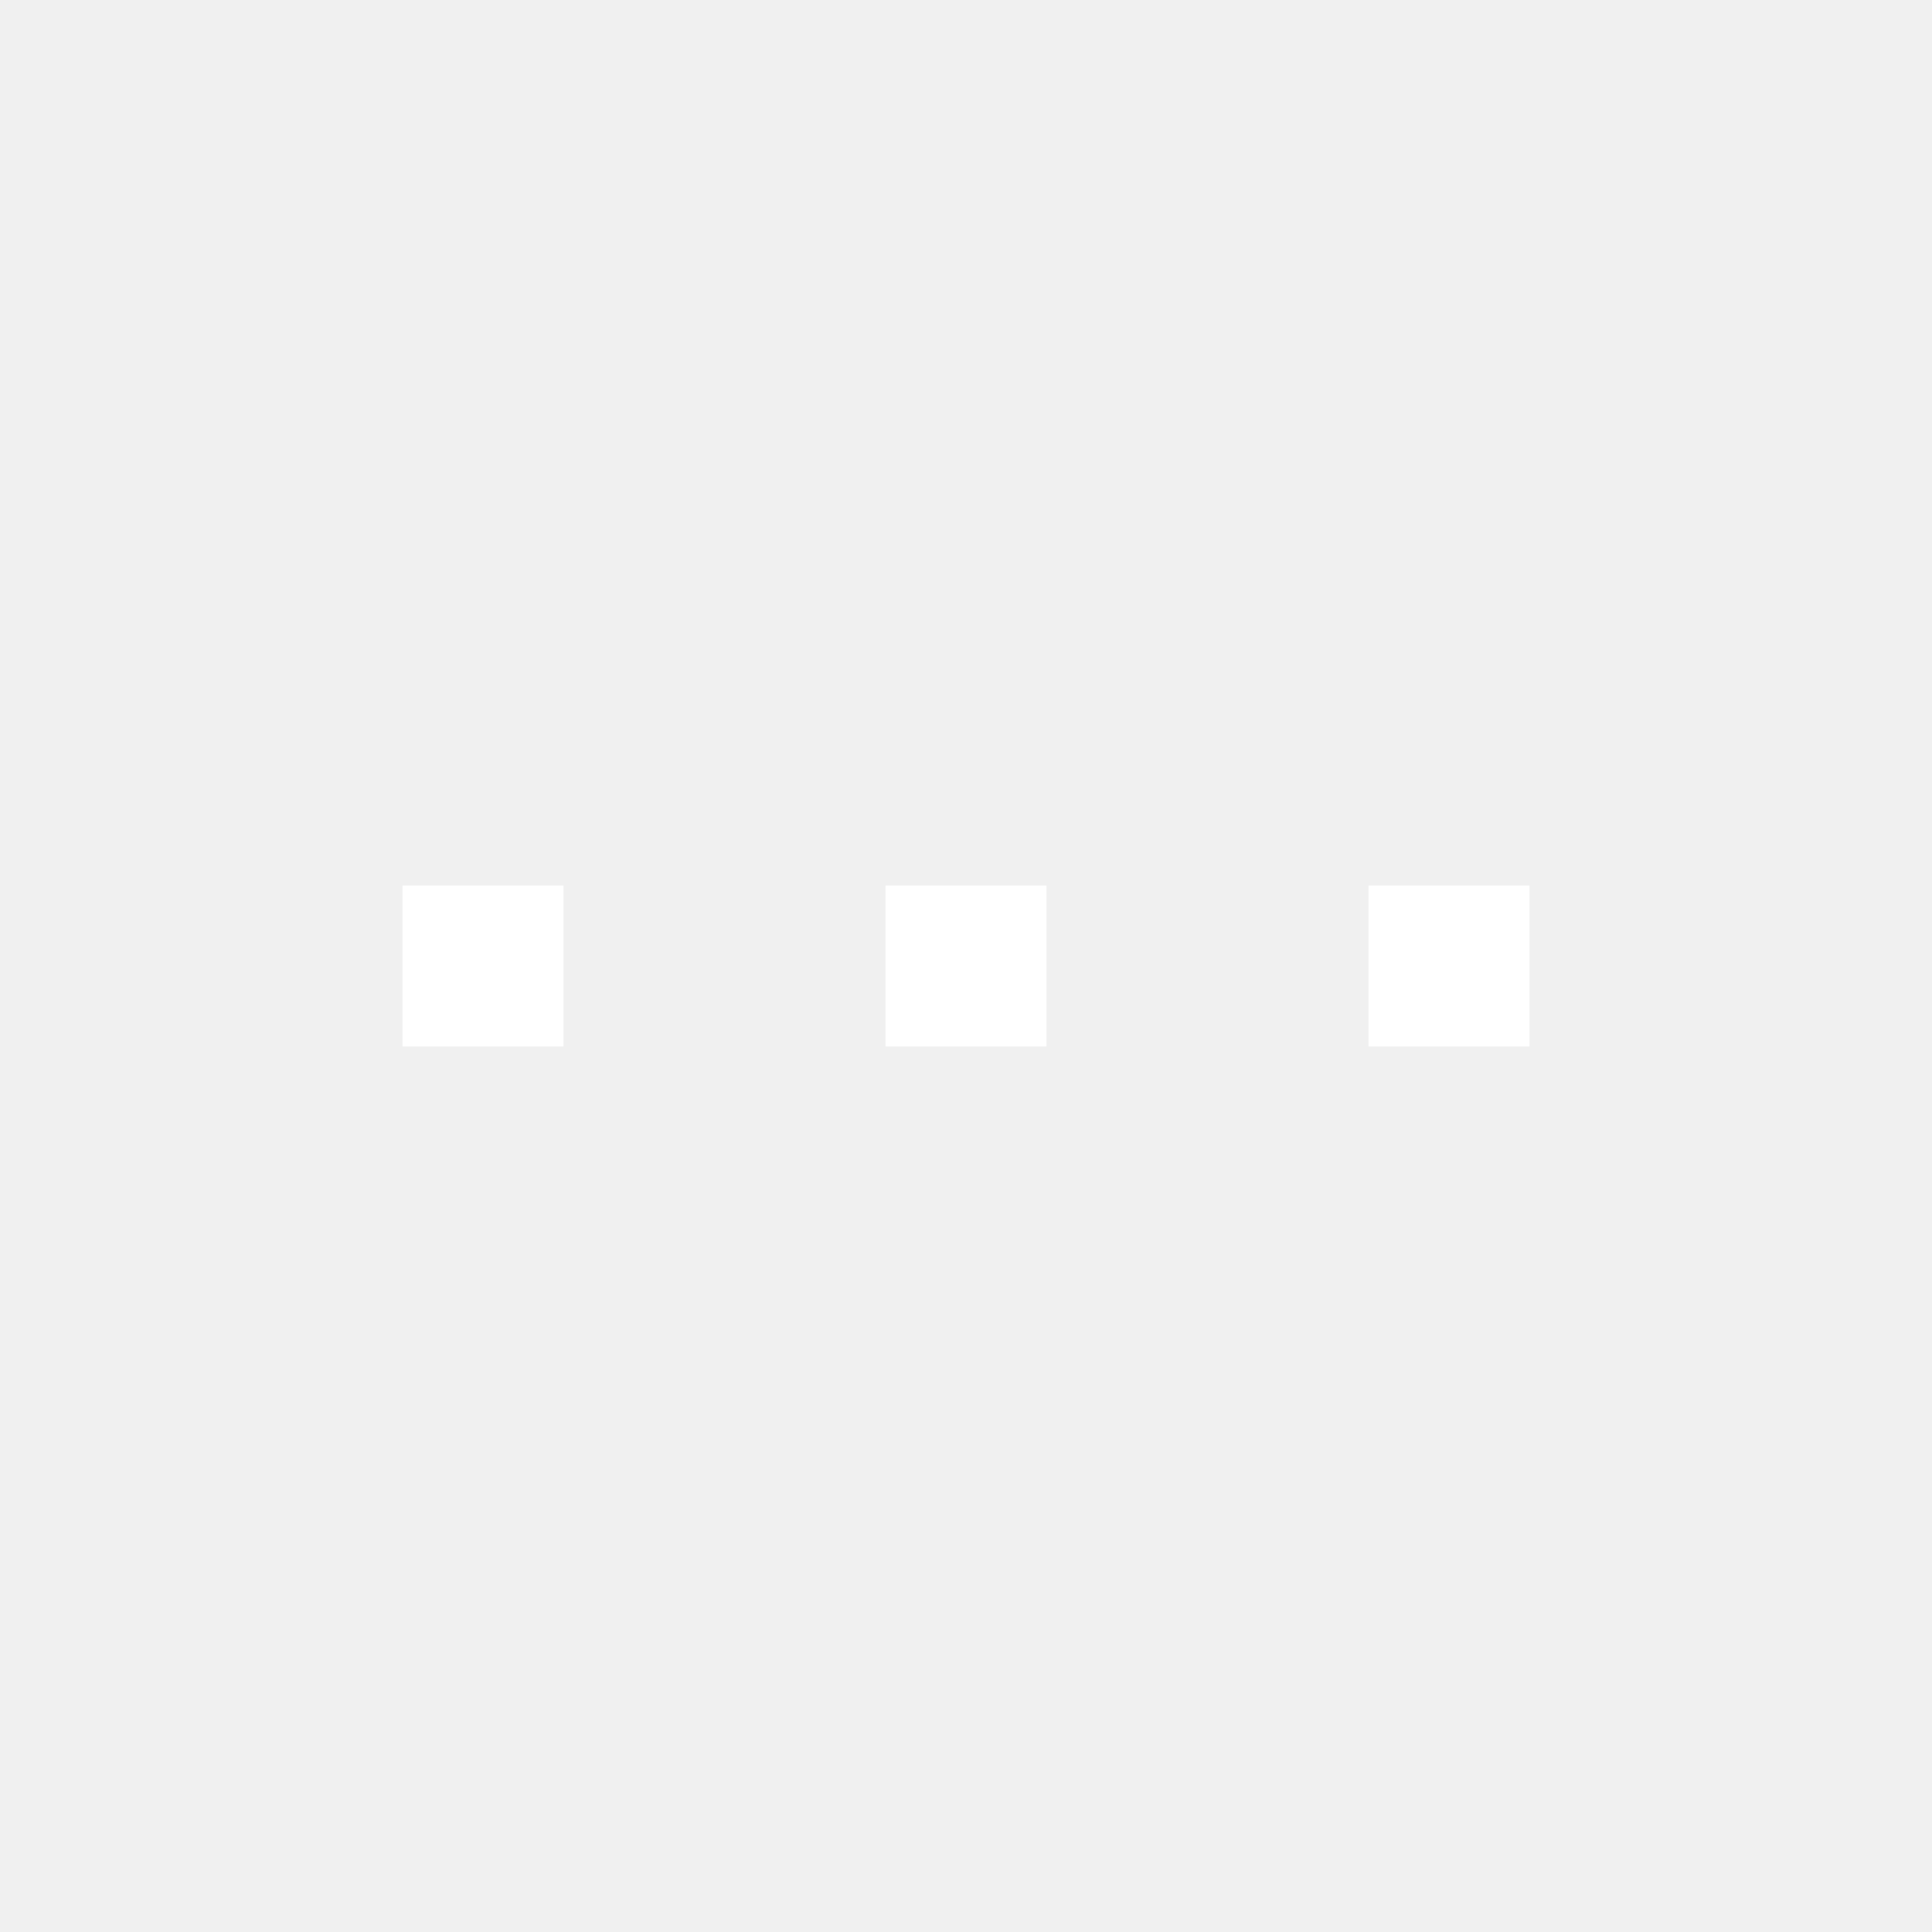
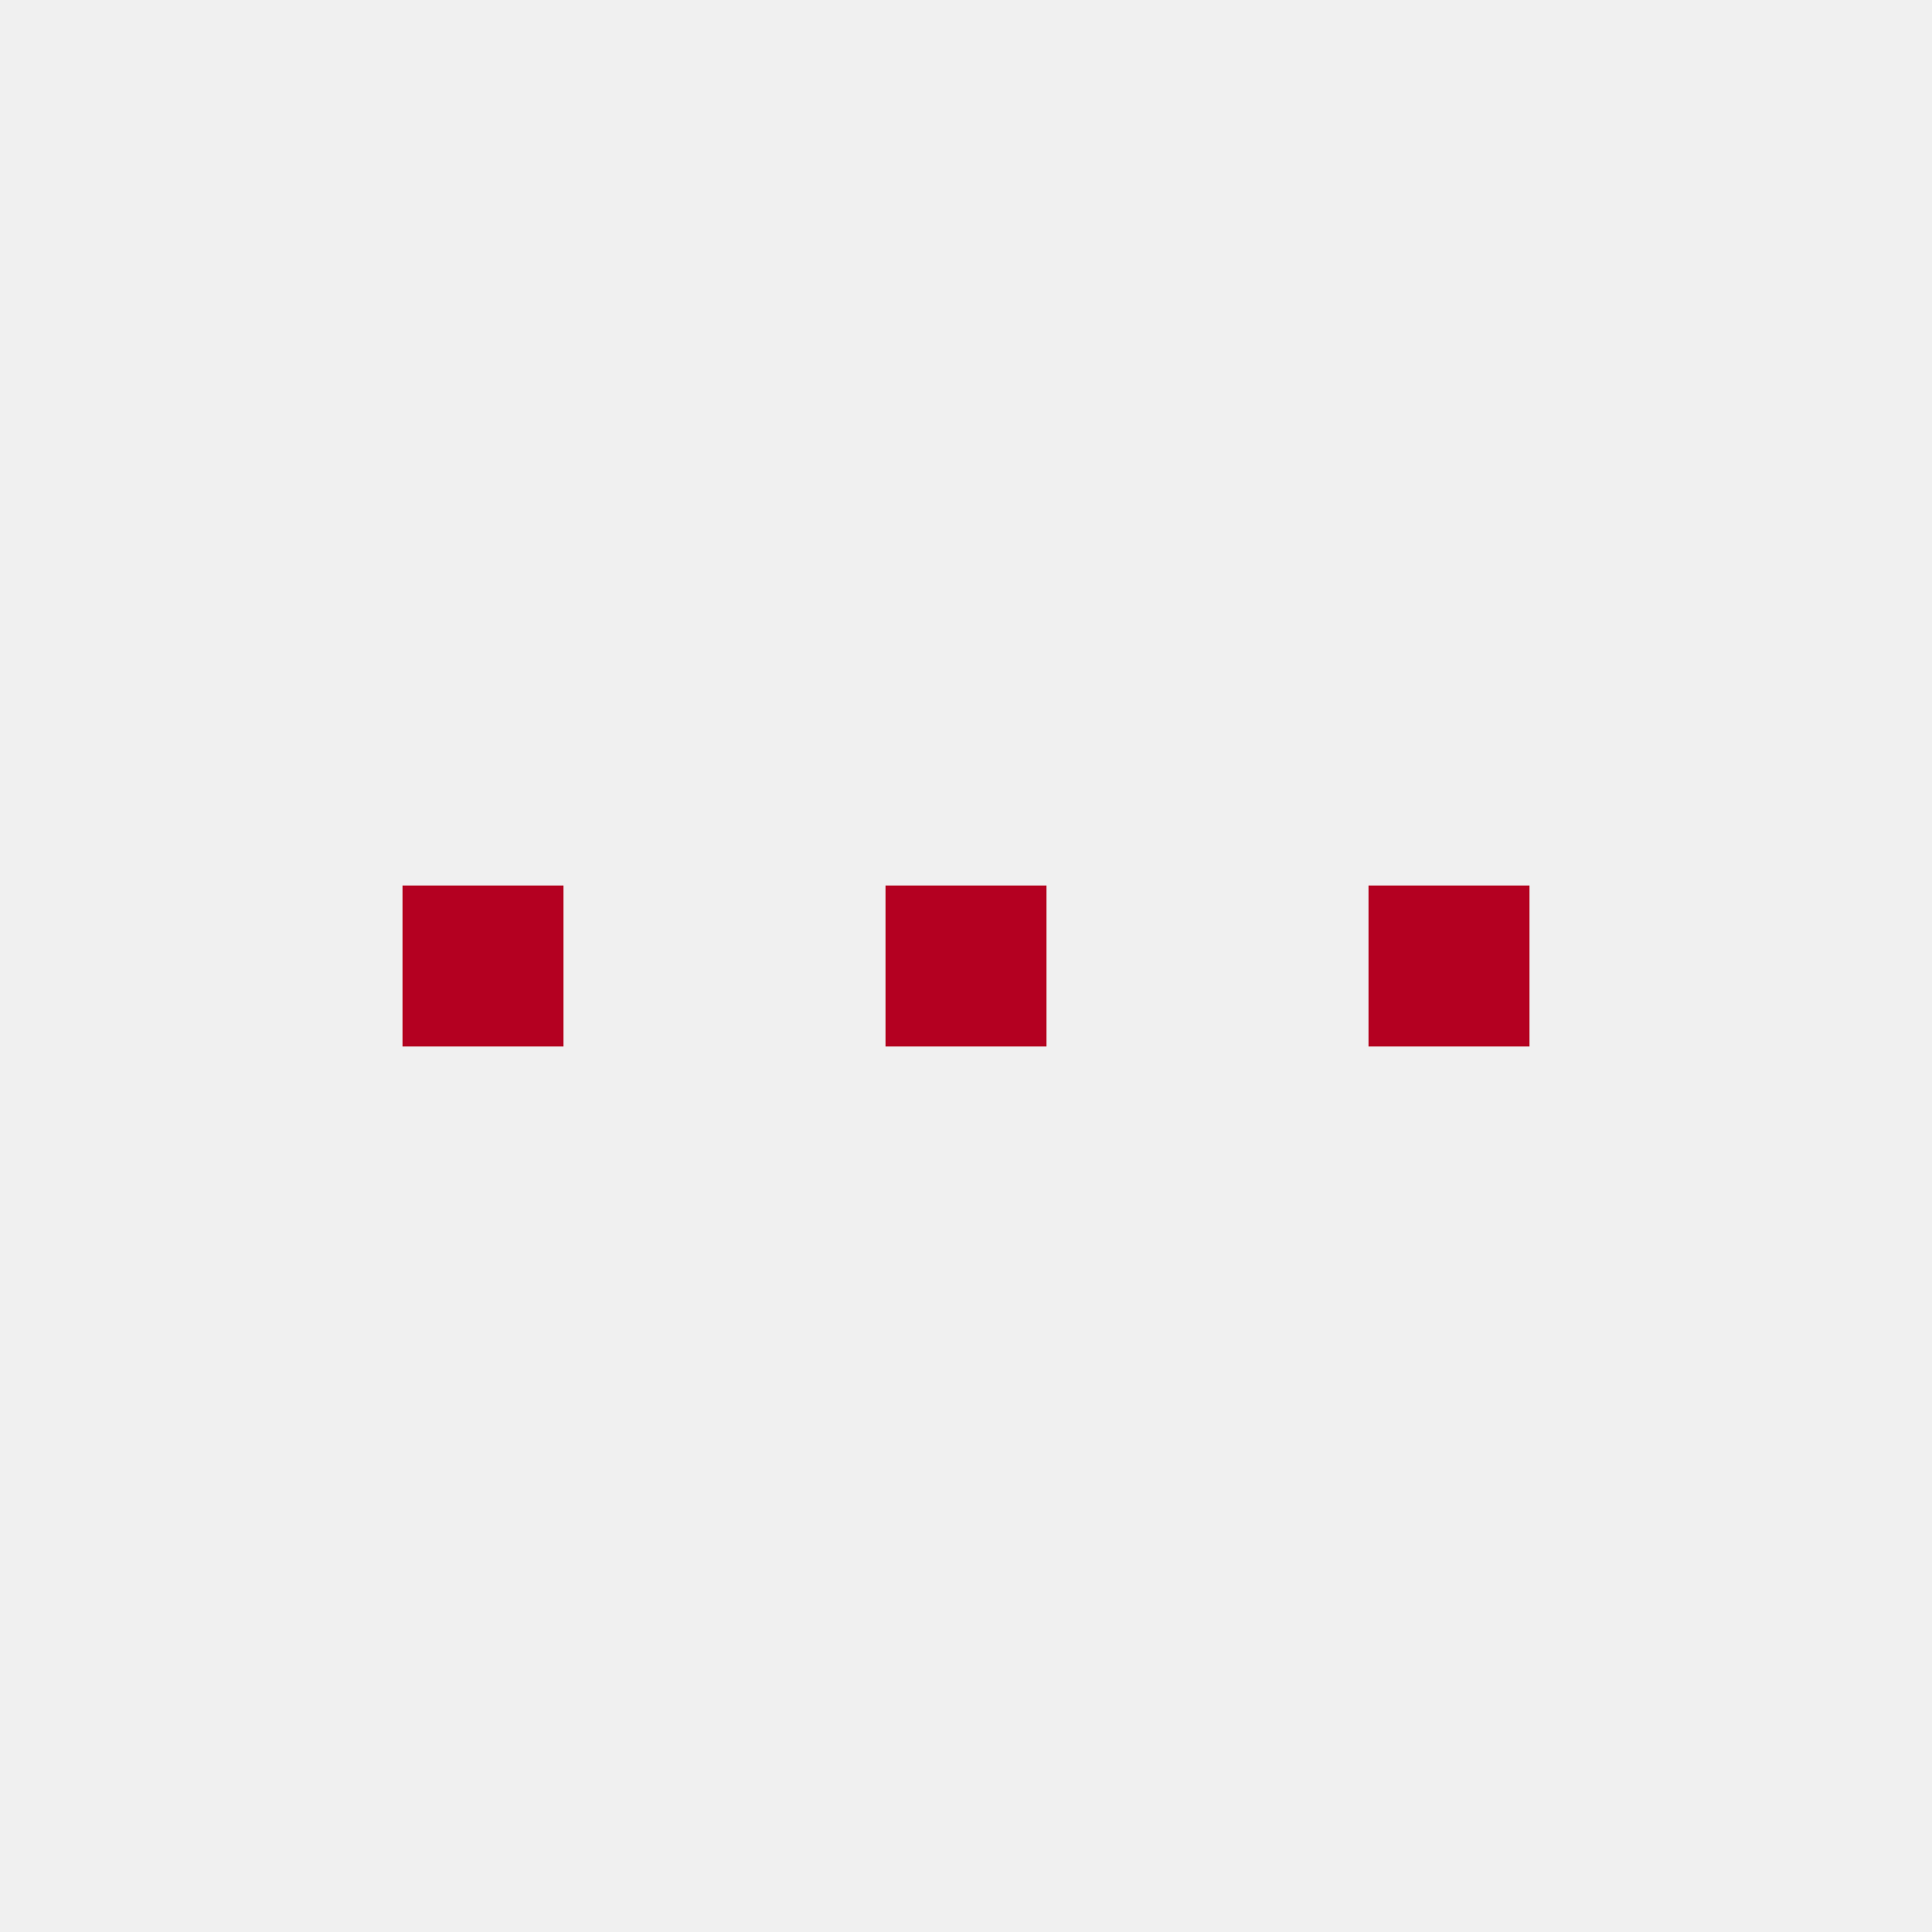
- <svg xmlns="http://www.w3.org/2000/svg" width="24" height="24" id="svg11300" version="1.0" style="display:inline;enable-background:new">
-   <defs id="defs3" />
+ <svg xmlns="http://www.w3.org/2000/svg" xmlns:ns1="http://www.openswatchbook.org/uri/2009/osb" width="24" height="24" id="svg11300" version="1.0" style="display:inline;enable-background:new">
+   <defs id="defs3">
+     <linearGradient id="selected_bg_color" ns1:paint="solid">
+       <stop style="stop-color:#5294e2;stop-opacity:1;" offset="0" id="stop4140" />
+     </linearGradient>
+   </defs>
  <g style="display:inline" id="layer1" transform="translate(0,-276)">
-     <rect style="opacity:1;fill:#ffffff;fill-opacity:1;stroke:none;stroke-width:1;stroke-linecap:round;stroke-linejoin:miter;stroke-miterlimit:4;stroke-dasharray:none;stroke-dashoffset:0;stroke-opacity:1" id="rect4138" width="2" height="2" x="5" y="287" />
-     <rect style="display:inline;opacity:1;fill:#ffffff;fill-opacity:1;stroke:none;stroke-width:1;stroke-linecap:round;stroke-linejoin:miter;stroke-miterlimit:4;stroke-dasharray:none;stroke-dashoffset:0;stroke-opacity:1;enable-background:new" id="rect4138-6" width="2" height="2" x="11" y="287" />
-     <rect style="display:inline;opacity:1;fill:#ffffff;fill-opacity:1;stroke:none;stroke-width:1;stroke-linecap:round;stroke-linejoin:miter;stroke-miterlimit:4;stroke-dasharray:none;stroke-dashoffset:0;stroke-opacity:1;enable-background:new" id="rect4138-9" width="2" height="2" x="17" y="287" />
+     <rect style="opacity:1;fill:#b40021;fill-opacity:1;stroke:none;stroke-width:1;stroke-linecap:round;stroke-linejoin:miter;stroke-miterlimit:4;stroke-dasharray:none;stroke-dashoffset:0;stroke-opacity:1" id="rect4138" width="2" height="2" x="5" y="287" />
+     <rect style="display:inline;opacity:1;fill:#b40021;fill-opacity:1;stroke:none;stroke-width:1;stroke-linecap:round;stroke-linejoin:miter;stroke-miterlimit:4;stroke-dasharray:none;stroke-dashoffset:0;stroke-opacity:1;enable-background:new" id="rect4138-6" width="2" height="2" x="11" y="287" />
+     <rect style="display:inline;opacity:1;fill:#b40021;fill-opacity:1;stroke:none;stroke-width:1;stroke-linecap:round;stroke-linejoin:miter;stroke-miterlimit:4;stroke-dasharray:none;stroke-dashoffset:0;stroke-opacity:1;enable-background:new" id="rect4138-9" width="2" height="2" x="17" y="287" />
  </g>
</svg>
